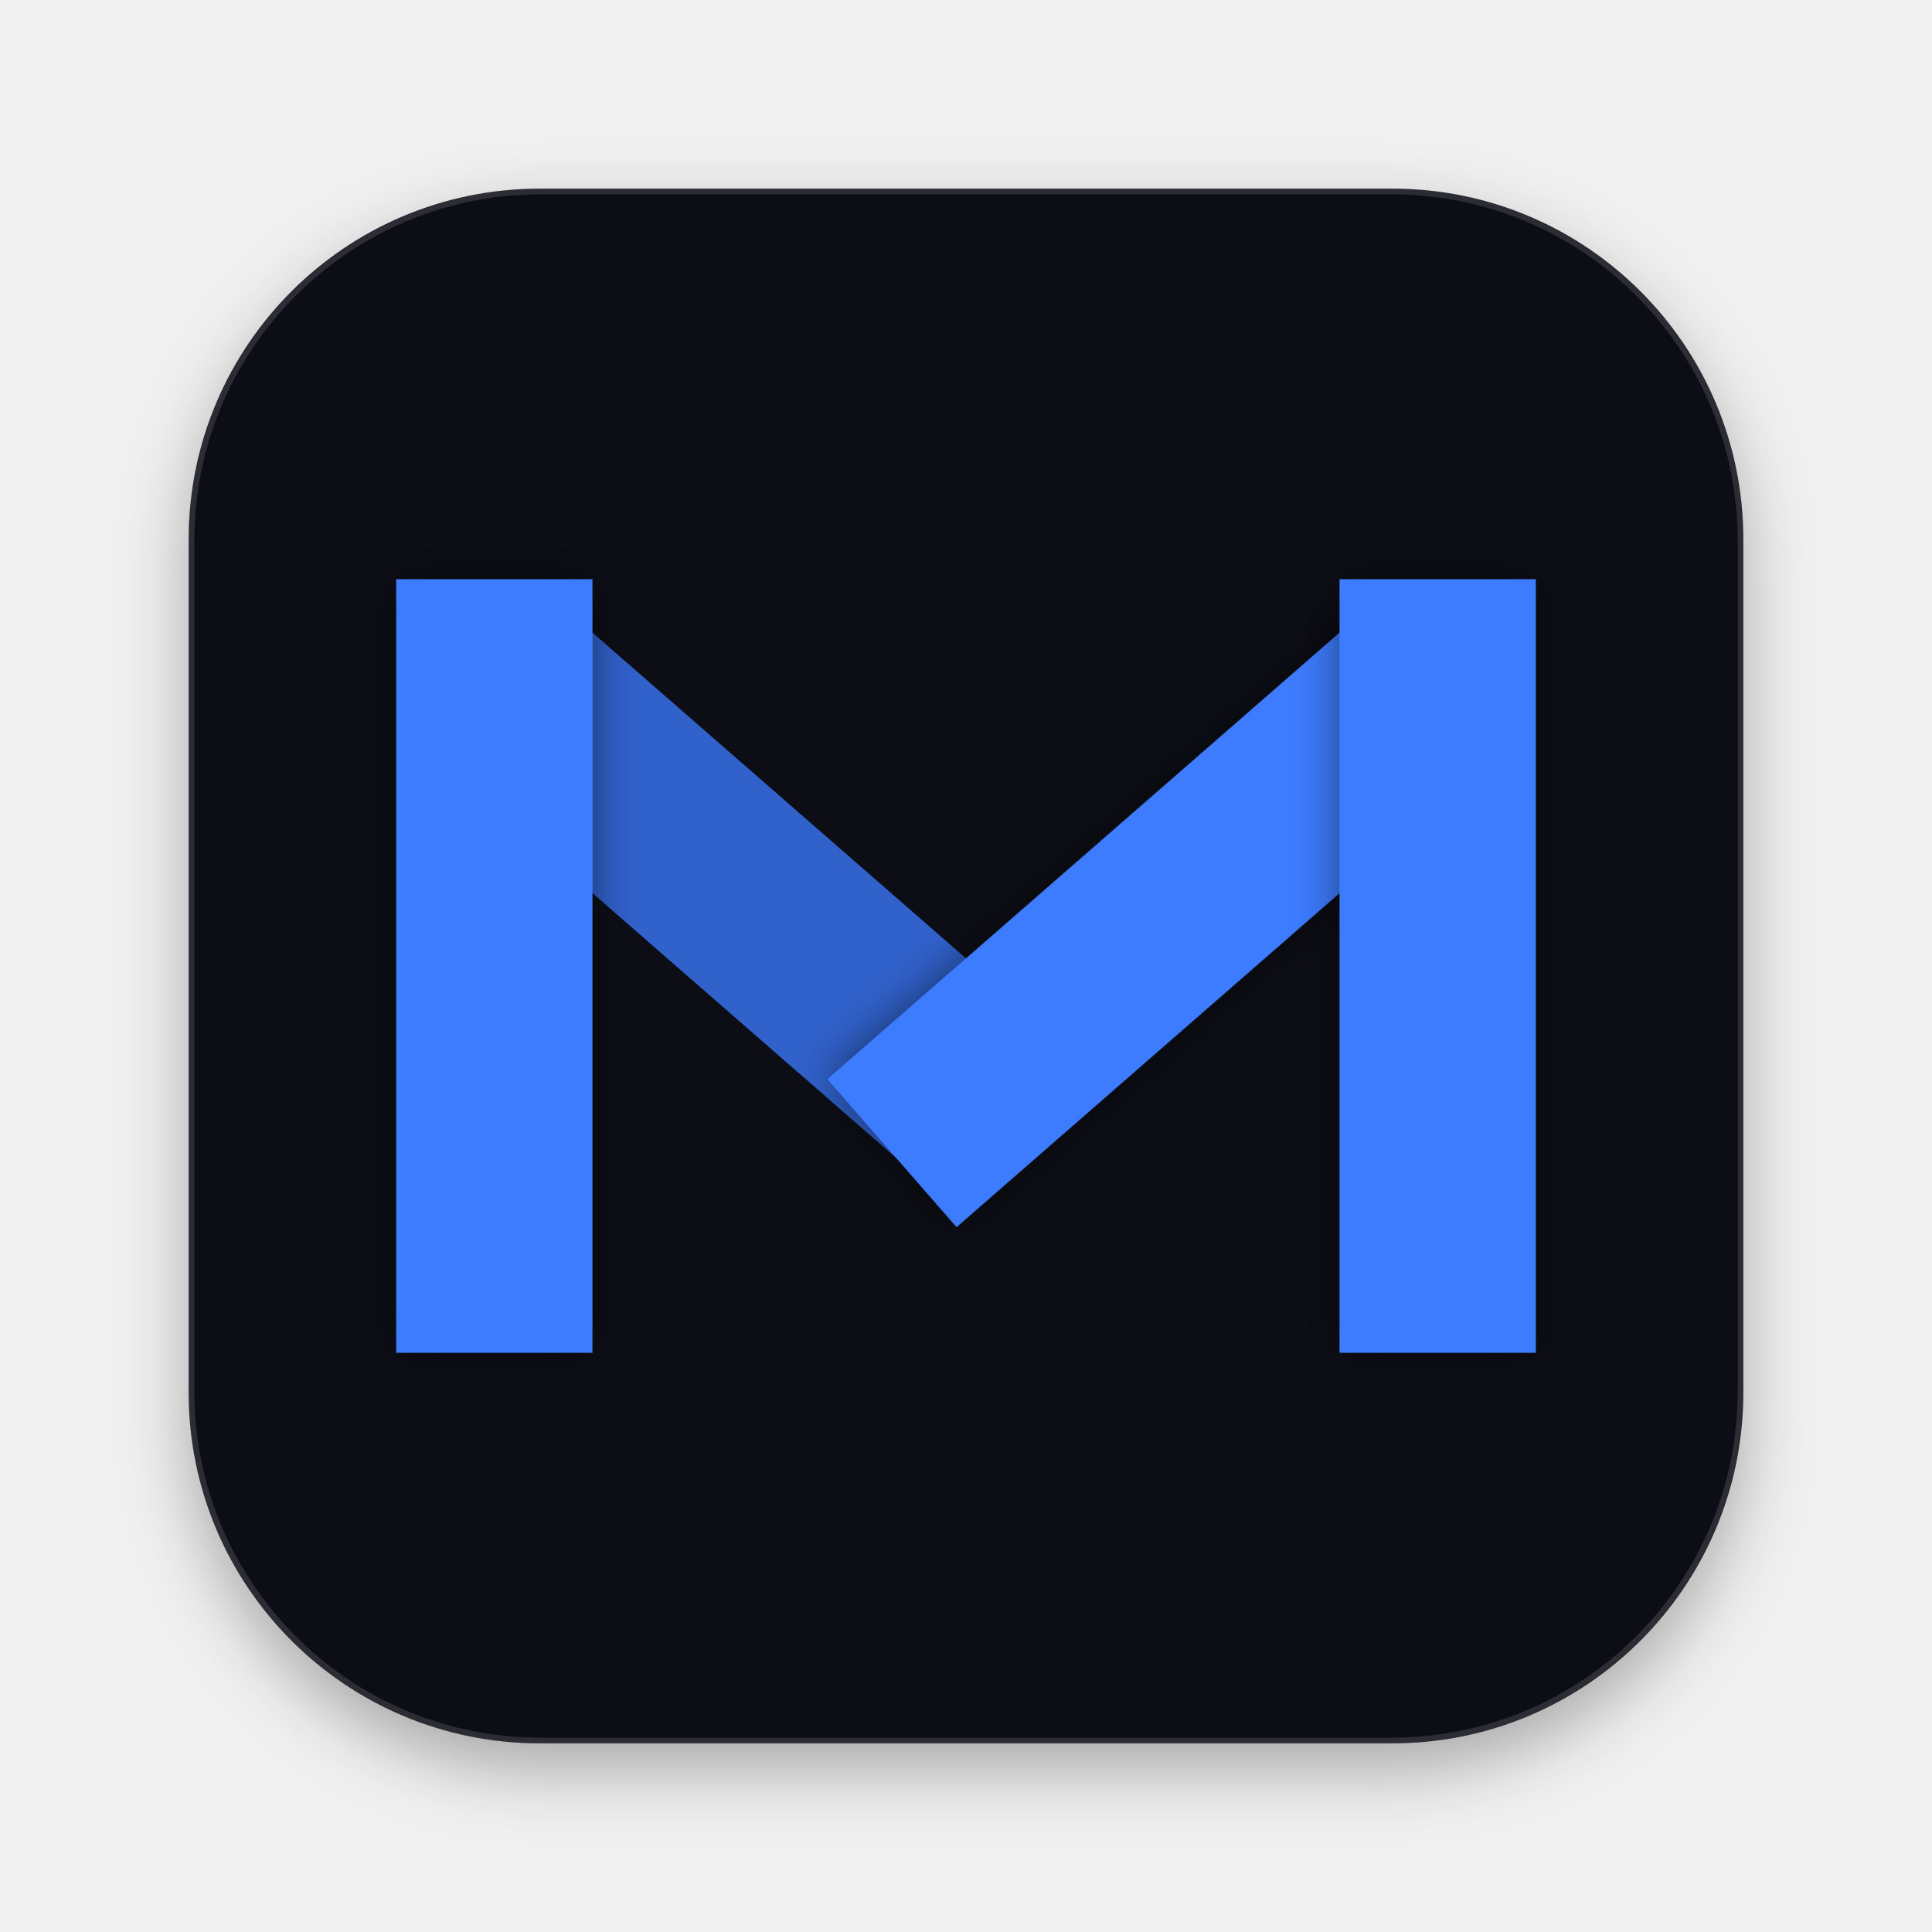
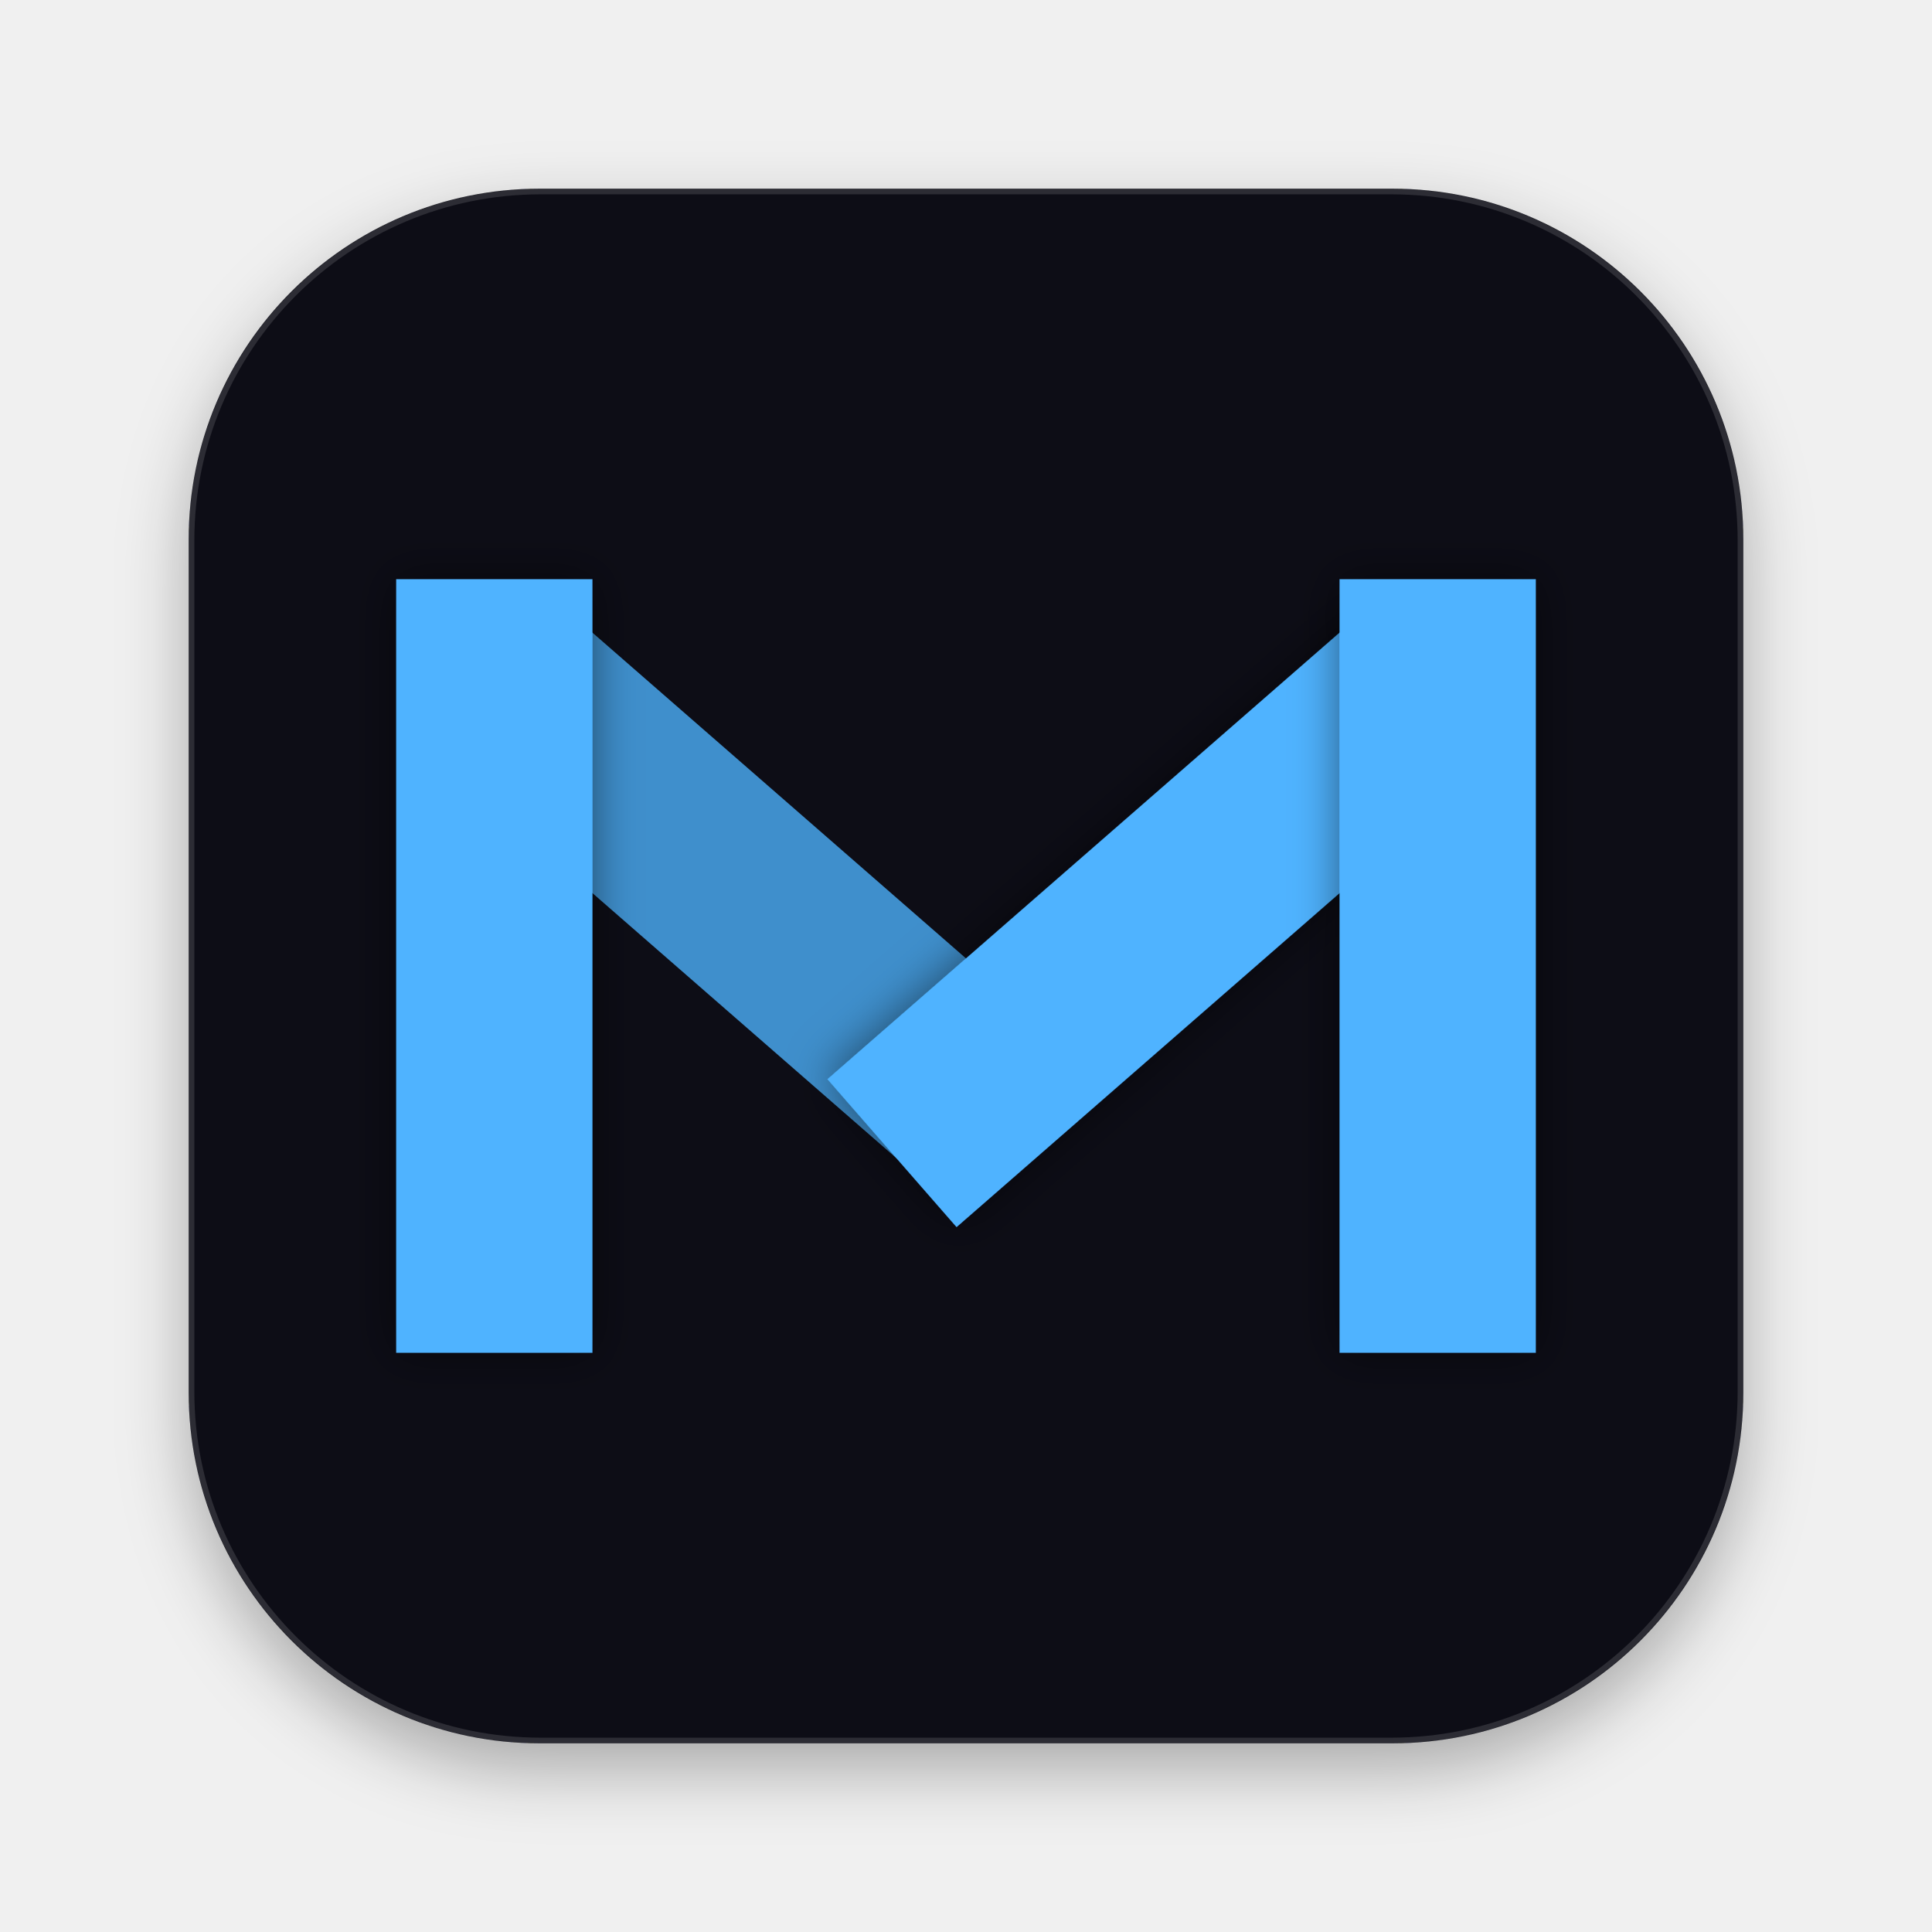
<svg xmlns="http://www.w3.org/2000/svg" width="1024" height="1024" viewBox="0 0 1024 1024">
  <defs>
    <filter id="shadow" x="-20%" y="-20%" width="140%" height="150%">
      <feDropShadow dx="0" dy="14" stdDeviation="18" flood-color="#000" flood-opacity="0.30" />
    </filter>
    <filter id="fold" x="-30%" y="-30%" width="160%" height="160%">
      <feDropShadow dx="0" dy="0" stdDeviation="12" flood-color="#000" flood-opacity="0.5" />
    </filter>
  </defs>
  <rect x="100" y="100" width="824" height="824" rx="186" fill="#0d0f14" filter="url(#shadow)" />
  <rect x="101.5" y="101.5" width="821" height="821" rx="185" fill="none" stroke="#ffffff" stroke-opacity="0.13" stroke-width="3" />
-   <path d="M 227.8 398.2 L 477.8 616.2 L 546.2 537.8 L 296.2 319.8 Z" fill="#3162cc" />
-   <path d="M 507.0 650.4 L 796.2 398.2 L 727.8 319.8 L 438.6 572.0 Z" fill="#3d7bff" filter="url(#fold)" />
-   <path d="M 314.0 717.0 L 314.0 307.0 L 210.0 307.0 L 210.0 717.0 Z" fill="#3d7bff" filter="url(#fold)" />
-   <path d="M 710.0 307.0 L 710.0 717.0 L 814.0 717.0 L 814.0 307.0 Z" fill="#3d7bff" filter="url(#fold)" />
+   <path d="M 227.8 398.2 L 477.8 616.2 L 546.2 537.8 L 296.2 319.8 Z" fill="#3f8fcc" />
+   <path d="M 507.0 650.4 L 796.2 398.2 L 727.8 319.8 L 438.6 572.0 Z" fill="#4fb3ff" filter="url(#fold)" />
+   <path d="M 314.0 717.0 L 314.0 307.0 L 210.0 307.0 L 210.0 717.0 Z" fill="#4fb3ff" filter="url(#fold)" />
+   <path d="M 710.0 307.0 L 710.0 717.0 L 814.0 717.0 L 814.0 307.0 Z" fill="#4fb3ff" filter="url(#fold)" />
</svg>
